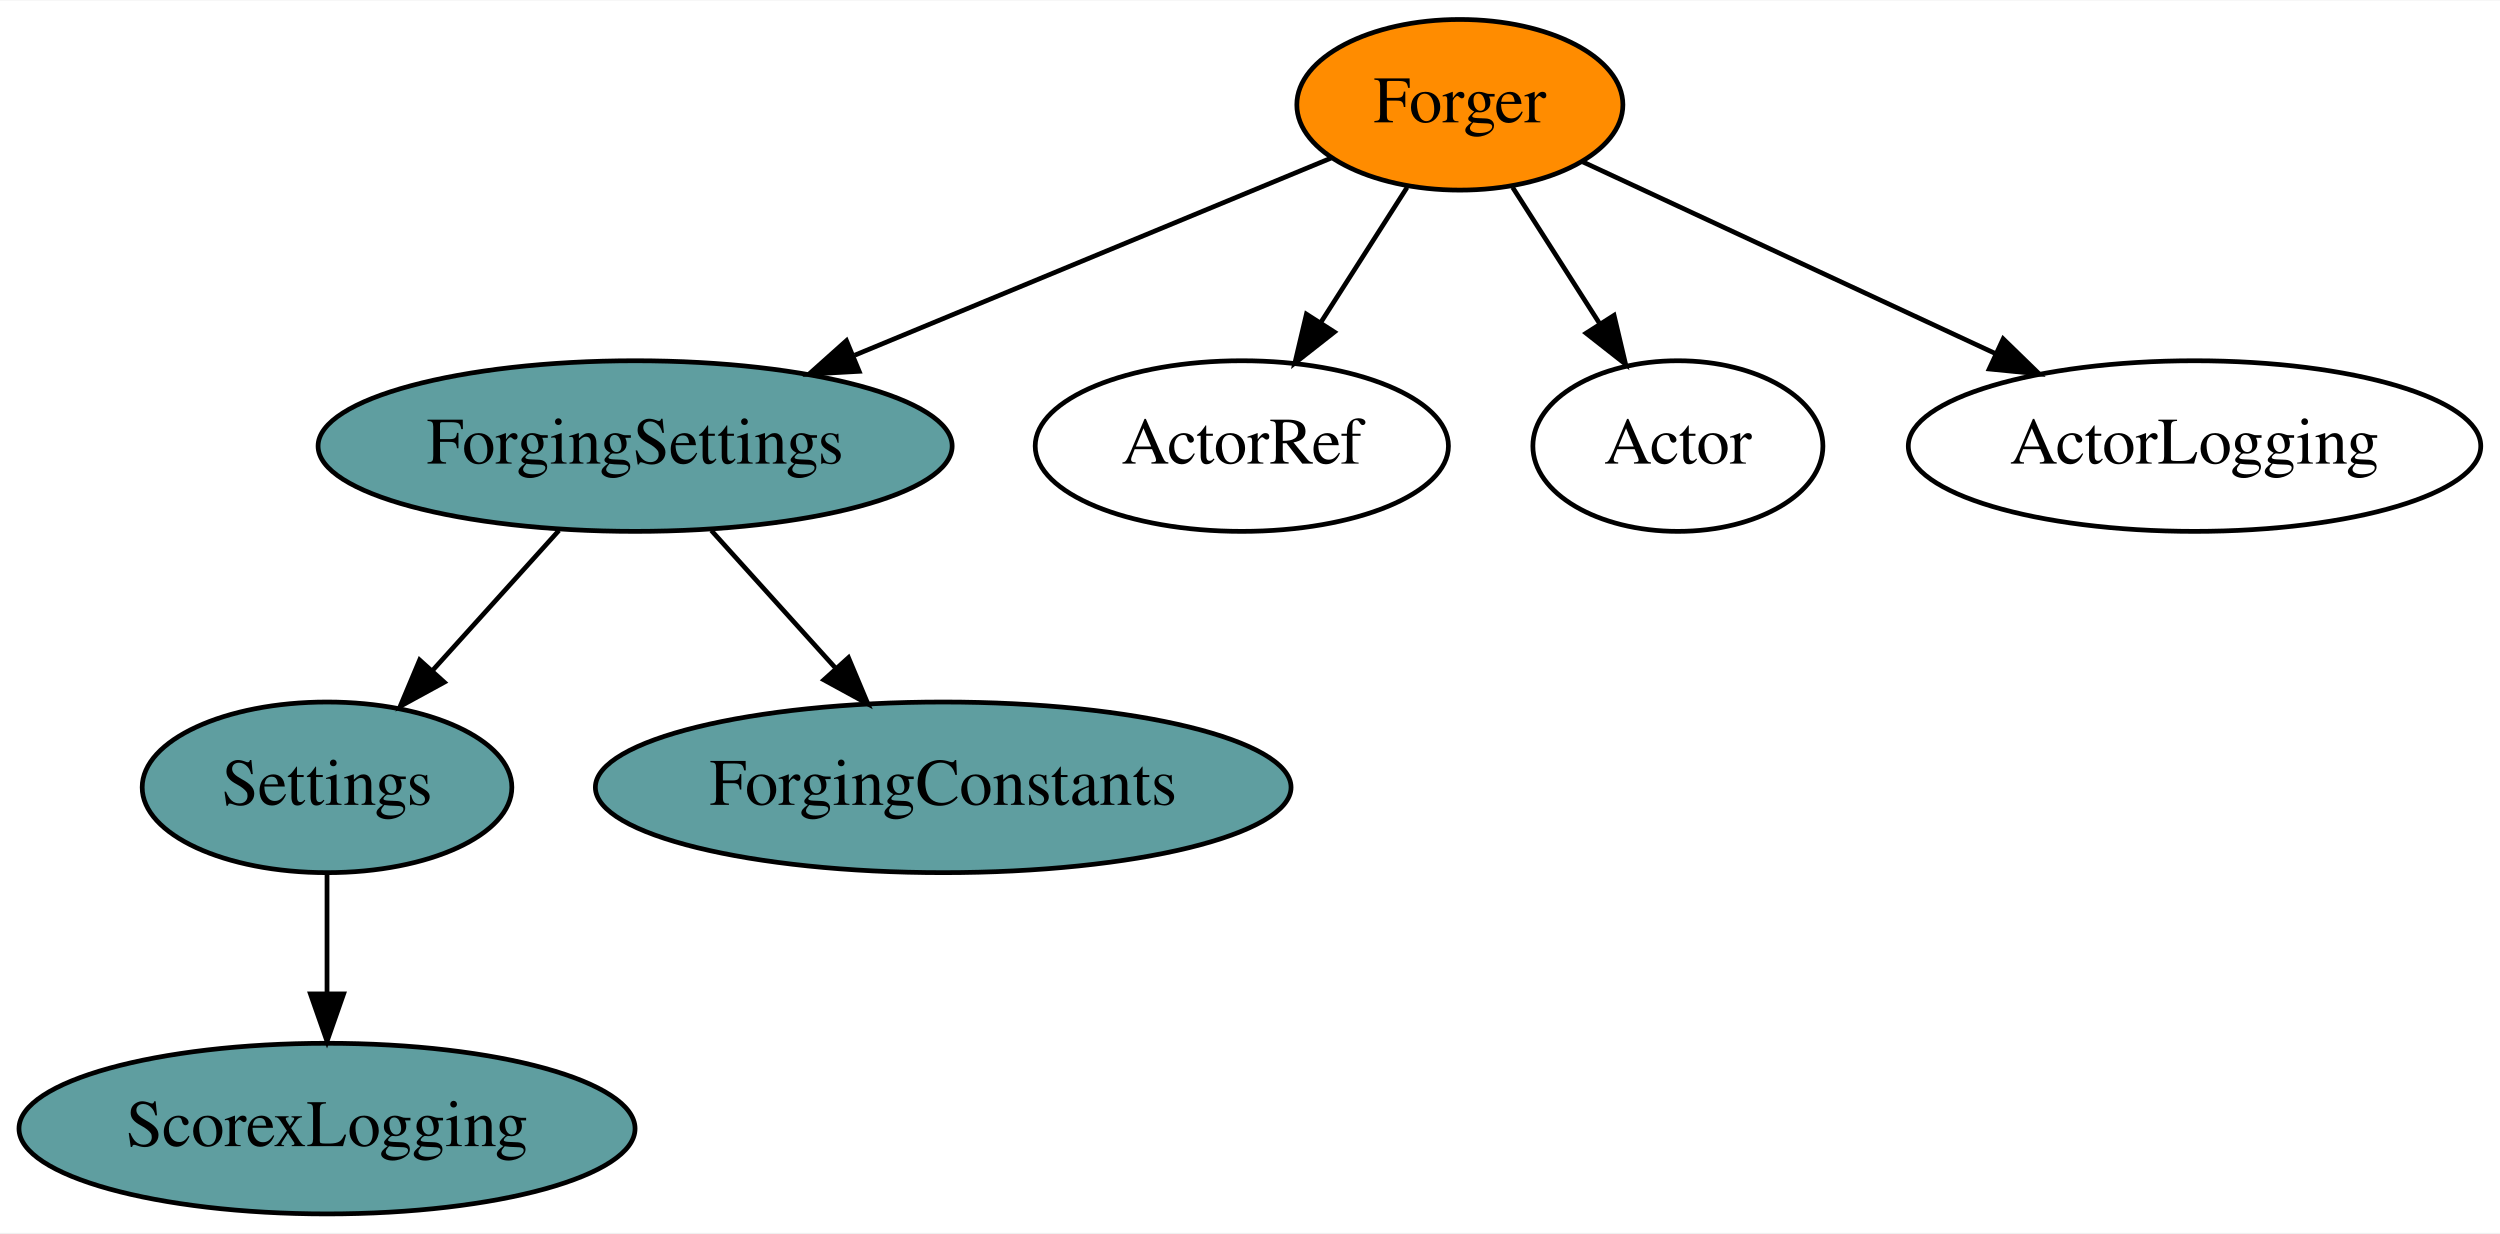
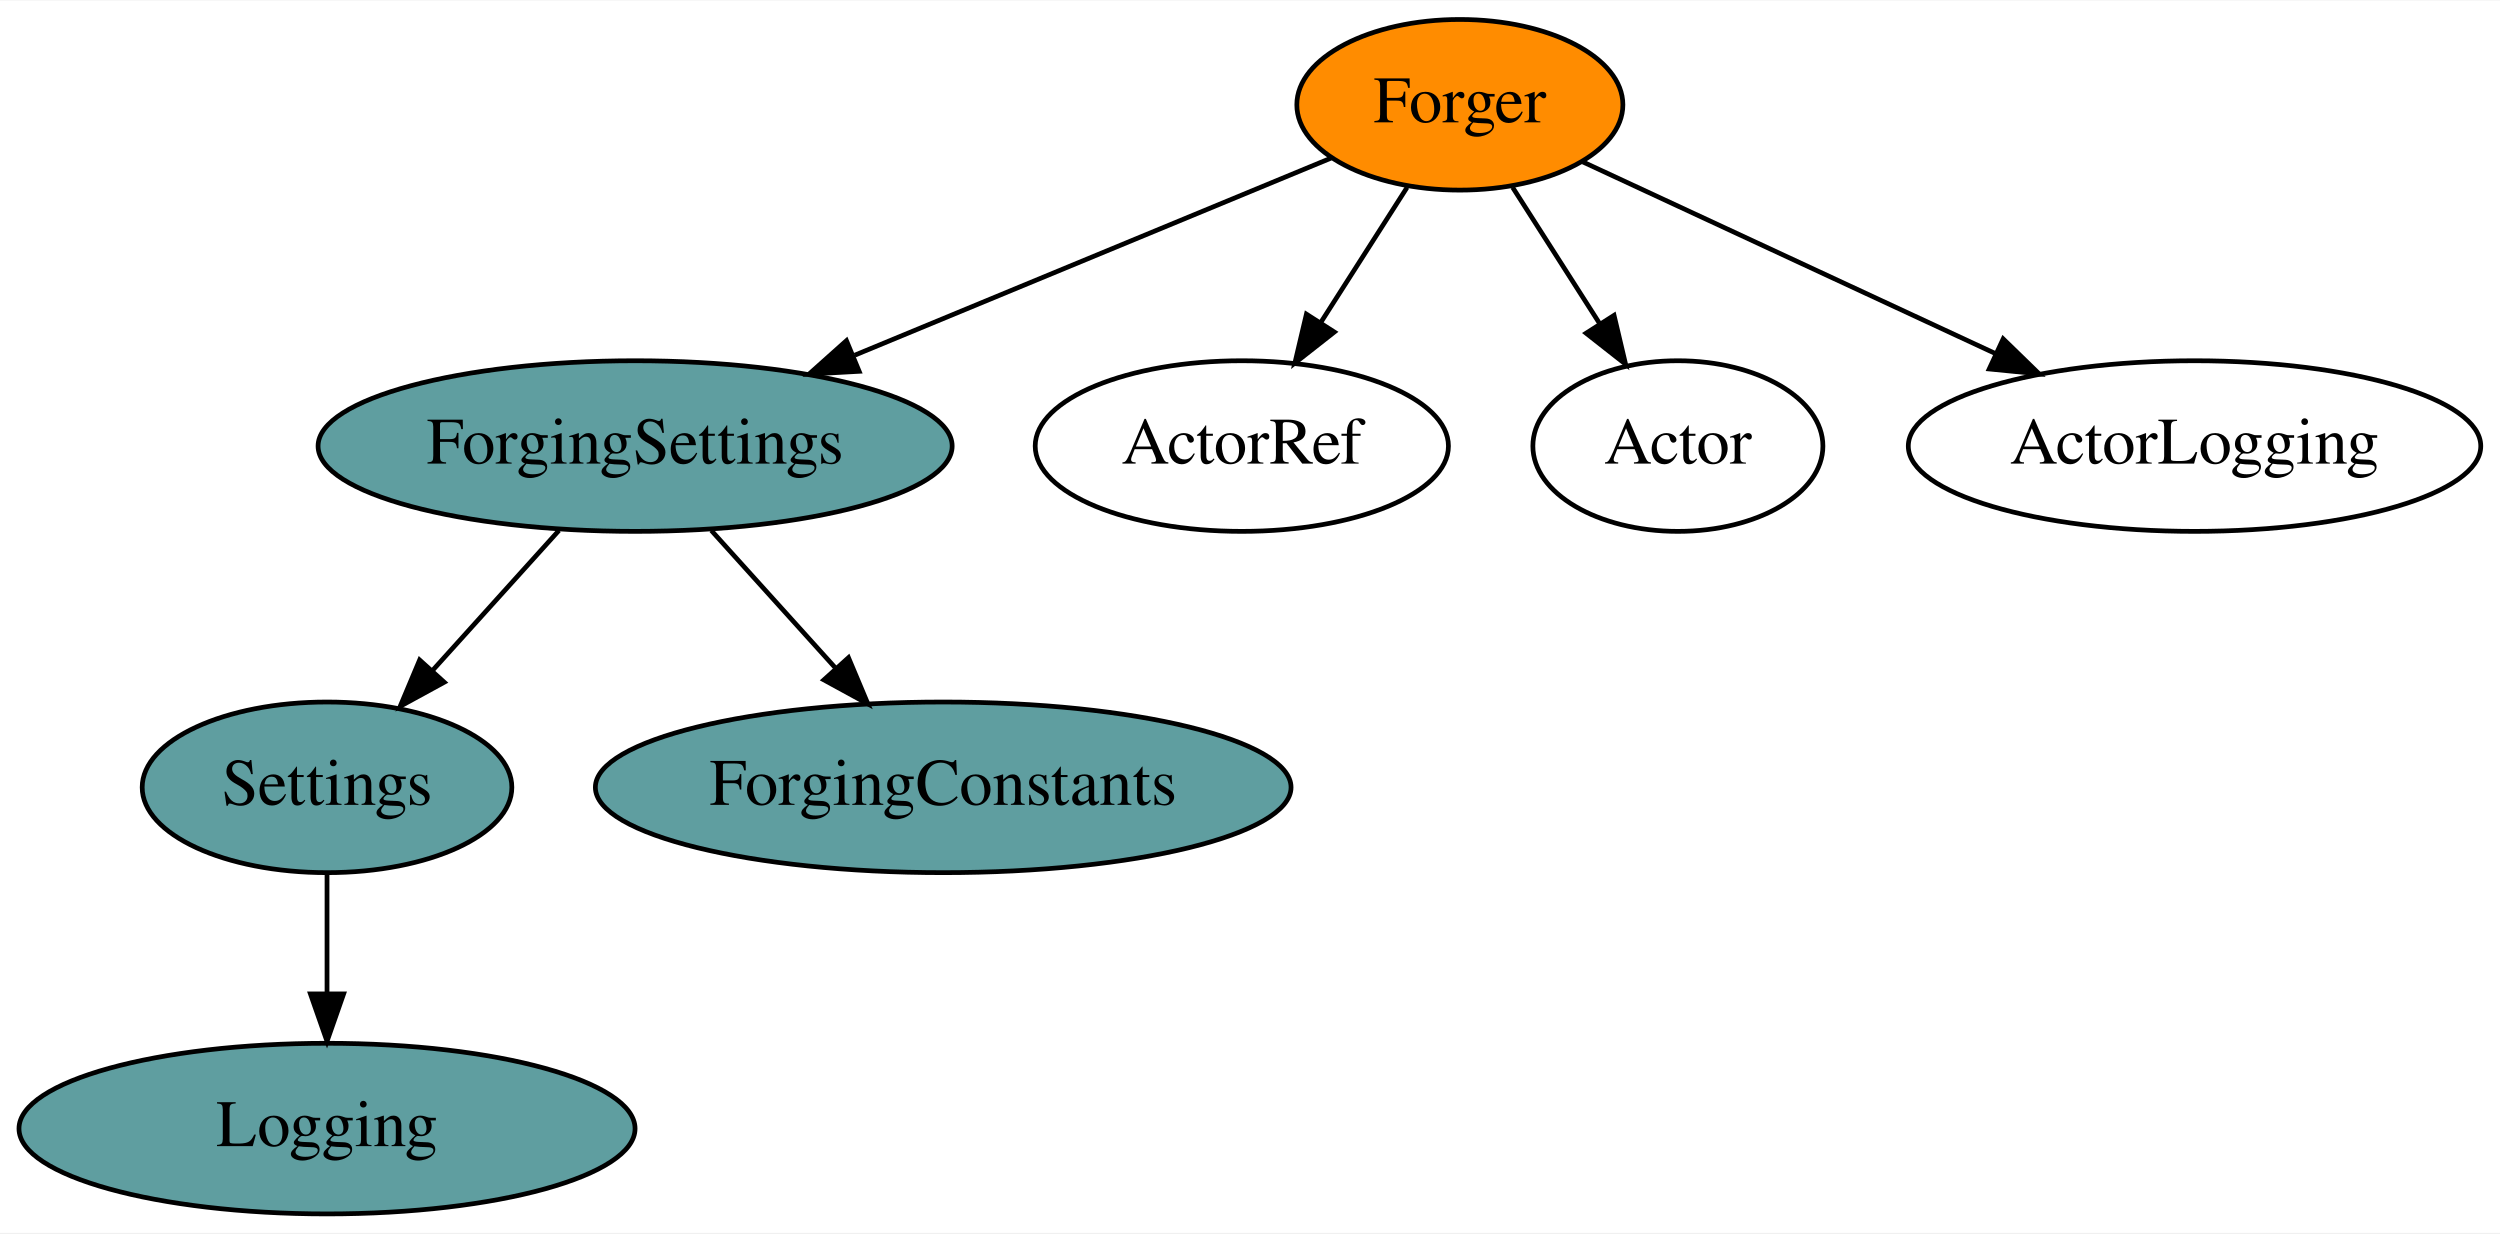
<svg xmlns="http://www.w3.org/2000/svg" width="527pt" height="260pt" viewBox="0.00 0.00 527.44 260.00">
  <g id="graph0" class="graph" transform="scale(1 1) rotate(0) translate(4 256)">
    <polygon fill="#ffffff" stroke="transparent" points="-4,4 -4,-256 523.439,-256 523.439,4 -4,4" />
    <g id="node1" class="node">
      <ellipse fill="#5f9ea0" stroke="#000000" cx="129.994" cy="-162" rx="66.888" ry="18" />
      <text text-anchor="middle" x="129.994" y="-158.3" font-family="Times,serif" font-size="14.00" fill="#000000">ForgingSettings</text>
    </g>
    <g id="node2" class="node">
      <ellipse fill="#5f9ea0" stroke="#000000" cx="64.994" cy="-90" rx="38.993" ry="18" />
      <text text-anchor="middle" x="64.994" y="-86.3" font-family="Times,serif" font-size="14.00" fill="#000000">Settings</text>
    </g>
    <g id="edge1" class="edge">
      <path fill="none" stroke="#000000" d="M113.927,-144.202C105.858,-135.265 95.956,-124.296 87.175,-114.569" />
      <polygon fill="#000000" stroke="#000000" points="89.728,-112.175 80.429,-107.097 84.532,-116.865 89.728,-112.175" />
    </g>
    <g id="node3" class="node">
      <ellipse fill="#5f9ea0" stroke="#000000" cx="194.994" cy="-90" rx="73.387" ry="18" />
      <text text-anchor="middle" x="194.994" y="-86.3" font-family="Times,serif" font-size="14.00" fill="#000000">ForgingConstants</text>
    </g>
    <g id="edge2" class="edge">
      <path fill="none" stroke="#000000" d="M146.062,-144.202C153.933,-135.483 163.549,-124.831 172.167,-115.285" />
      <polygon fill="#000000" stroke="#000000" points="175.008,-117.361 179.112,-107.593 169.813,-112.67 175.008,-117.361" />
    </g>
    <g id="node8" class="node">
      <ellipse fill="#5f9ea0" stroke="#000000" cx="64.994" cy="-18" rx="64.989" ry="18" />
-       <text text-anchor="middle" x="64.994" y="-14.3" font-family="Times,serif" font-size="14.00" fill="#000000">ScorexLogging</text>
+       <text text-anchor="middle" x="64.994" y="-14.3" font-family="Times,serif" font-size="14.00" fill="#000000">Logging</text>
    </g>
    <g id="edge7" class="edge">
      <path fill="none" stroke="#000000" d="M64.994,-71.831C64.994,-64.131 64.994,-54.974 64.994,-46.417" />
      <polygon fill="#000000" stroke="#000000" points="68.494,-46.413 64.994,-36.413 61.494,-46.413 68.494,-46.413" />
    </g>
    <g id="node4" class="node">
      <ellipse fill="#ff8c00" stroke="#000000" cx="303.994" cy="-234" rx="34.394" ry="18" />
      <text text-anchor="middle" x="303.994" y="-230.3" font-family="Times,serif" font-size="14.00" fill="#000000">Forger</text>
    </g>
    <g id="edge3" class="edge">
      <path fill="none" stroke="#000000" d="M276.807,-222.75C249.954,-211.639 208.368,-194.431 176.302,-181.162" />
      <polygon fill="#000000" stroke="#000000" points="177.261,-177.771 166.683,-177.181 174.584,-184.239 177.261,-177.771" />
    </g>
    <g id="node5" class="node">
      <ellipse fill="none" stroke="#000000" cx="257.994" cy="-162" rx="43.592" ry="18" />
      <text text-anchor="middle" x="257.994" y="-158.3" font-family="Times,serif" font-size="14.00" fill="#000000">ActorRef</text>
    </g>
    <g id="edge4" class="edge">
      <path fill="none" stroke="#000000" d="M292.859,-216.571C287.418,-208.055 280.758,-197.631 274.722,-188.183" />
      <polygon fill="#000000" stroke="#000000" points="277.52,-186.061 269.186,-179.518 271.621,-189.83 277.52,-186.061" />
    </g>
    <g id="node6" class="node">
      <ellipse fill="none" stroke="#000000" cx="349.994" cy="-162" rx="30.595" ry="18" />
      <text text-anchor="middle" x="349.994" y="-158.3" font-family="Times,serif" font-size="14.00" fill="#000000">Actor</text>
    </g>
    <g id="edge5" class="edge">
      <path fill="none" stroke="#000000" d="M315.13,-216.571C320.61,-207.992 327.329,-197.476 333.4,-187.973" />
      <polygon fill="#000000" stroke="#000000" points="336.527,-189.58 338.962,-179.269 330.628,-185.811 336.527,-189.58" />
    </g>
    <g id="node7" class="node">
      <ellipse fill="none" stroke="#000000" cx="458.994" cy="-162" rx="60.389" ry="18" />
      <text text-anchor="middle" x="458.994" y="-158.3" font-family="Times,serif" font-size="14.00" fill="#000000">ActorLogging</text>
    </g>
    <g id="edge6" class="edge">
      <path fill="none" stroke="#000000" d="M329.938,-221.949C353.708,-210.907 389.321,-194.364 417.119,-181.452" />
      <polygon fill="#000000" stroke="#000000" points="418.623,-184.612 426.218,-177.225 415.674,-178.264 418.623,-184.612" />
    </g>
  </g>
</svg>
